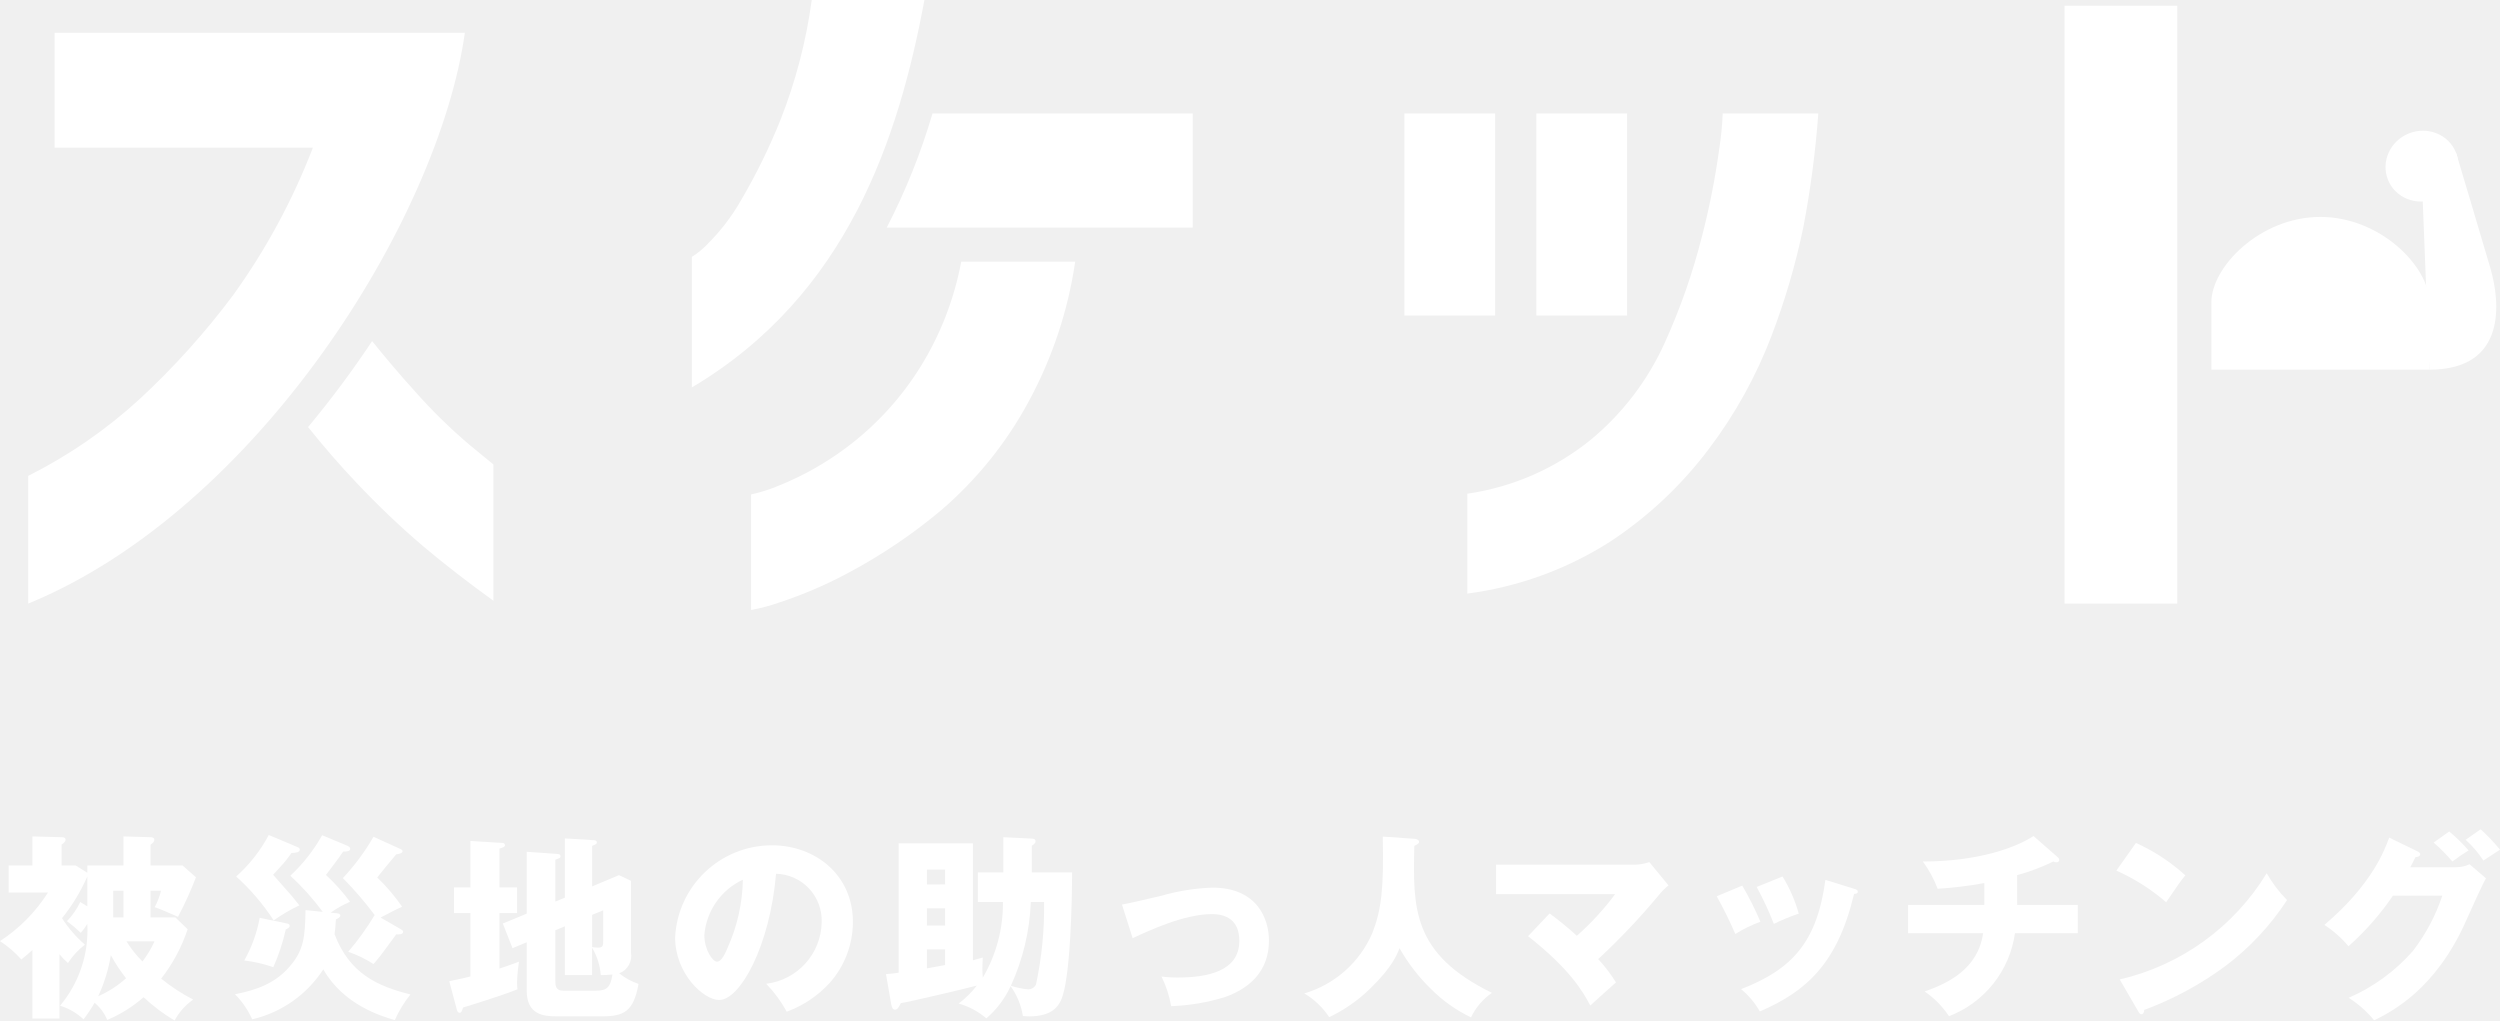
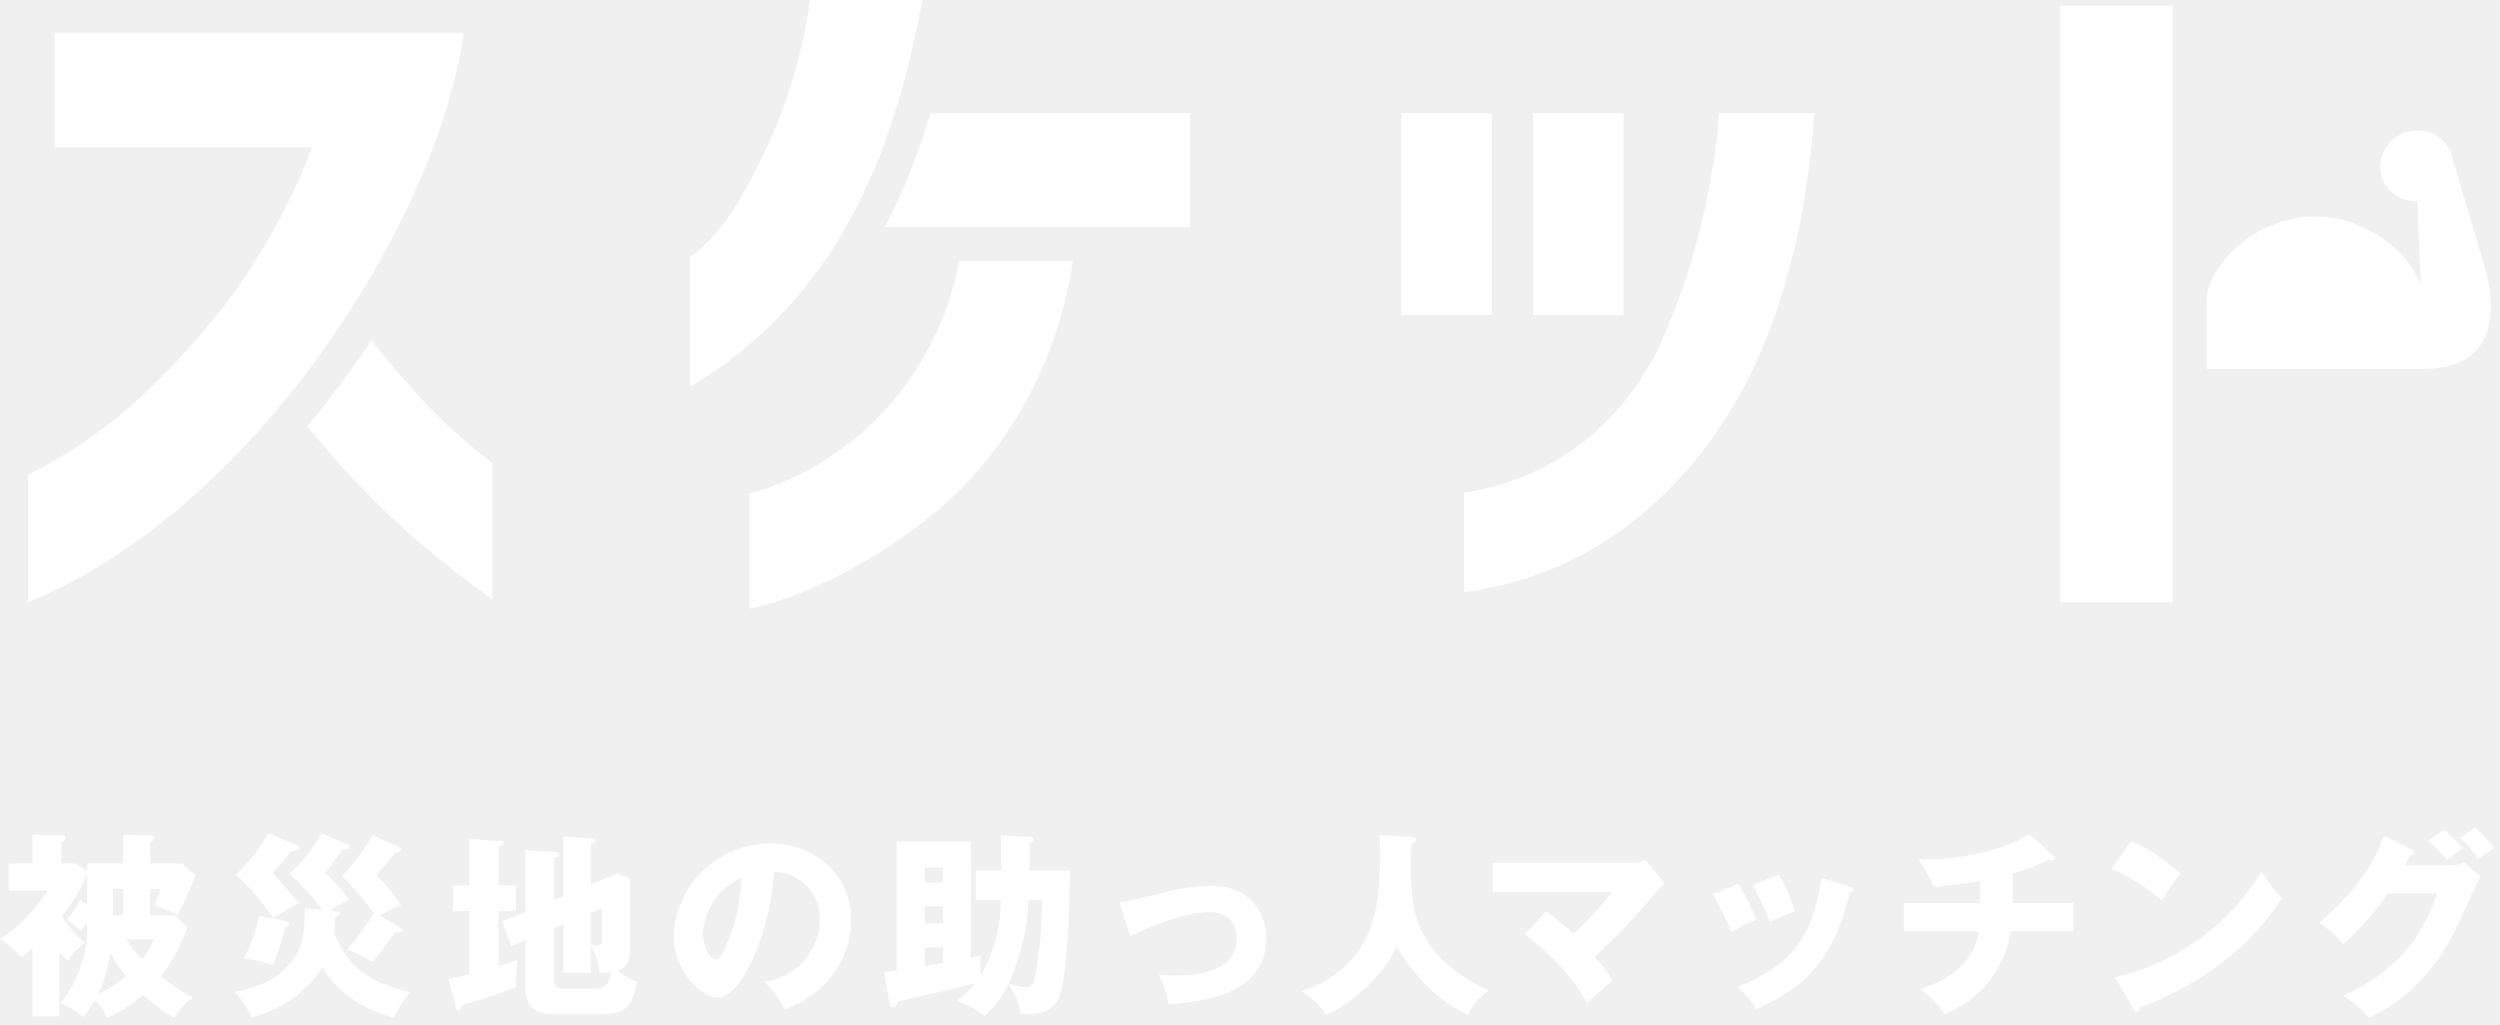
- <svg xmlns="http://www.w3.org/2000/svg" viewBox="0 0 282.378 115.271">
+ <svg xmlns="http://www.w3.org/2000/svg" viewBox="0 0 283 116" width="283" height="116">
  <defs>
    <style>.cls-1{fill:#fff;}</style>
  </defs>
  <g id="レイヤー_2" data-name="レイヤー 2">
    <g id="layout">
      <path class="cls-1" d="M9.863,97.755h4.083V94.474l3.057.09c.223,0,.424.067.424.29,0,.2-.112.334-.424.558v2.343h3.615l1.517,1.338a40.786,40.786,0,0,1-2.03,4.463c-1.451-.625-1.763-.781-2.633-1.093a7.773,7.773,0,0,0,.714-1.852H17v3.012h2.812l1.383,1.339a18.657,18.657,0,0,1-2.99,5.578,21.578,21.578,0,0,0,3.615,2.365,6.77,6.77,0,0,0-2.1,2.366,20.309,20.309,0,0,1-3.5-2.633,15.277,15.277,0,0,1-4.106,2.566,5.042,5.042,0,0,0-1.428-1.942,16.141,16.141,0,0,1-1.249,1.875,6.716,6.716,0,0,0-2.655-1.54,13.234,13.234,0,0,0,3.079-9.238,6.91,6.91,0,0,1-.737,1.005,16.572,16.572,0,0,0-1.562-1.317,8.047,8.047,0,0,0,1.5-2.165l.8.492V99a20.73,20.73,0,0,1-2.856,4.708,13.335,13.335,0,0,0,2.587,2.99,8.278,8.278,0,0,0-1.918,2.075,7.138,7.138,0,0,1-.96-1v7.274H3.659v-7.743c-.379.357-.625.558-1.25,1.071A11.846,11.846,0,0,0,0,106.3a18.232,18.232,0,0,0,5.422-5.489H.981V97.755H3.659V94.474l3.3.09c.134,0,.446,0,.446.29,0,.245-.312.468-.446.535v2.366H8.546l1.317.825Zm4.373,12.74a18.675,18.675,0,0,1-1.718-2.61,17.484,17.484,0,0,1-1.428,4.641A11.84,11.84,0,0,0,14.236,110.5Zm-1.451-6.872h1.161v-3.012H12.785Zm1.5,2.7a12.238,12.238,0,0,0,1.807,2.276,11.593,11.593,0,0,0,1.361-2.276Z" />
      <path class="cls-1" d="M38.056,103.155c.157.022.38.066.38.267,0,.179-.246.312-.492.424-.066,1.026-.11,1.361-.155,1.674,1.7,4.462,4.842,5.868,8.568,6.805a13.032,13.032,0,0,0-1.762,2.9c-1.585-.469-5.8-1.74-8.079-5.735a13.119,13.119,0,0,1-8.032,5.646,9.484,9.484,0,0,0-1.941-2.834c2.632-.513,4.551-1.316,6.068-3.012,1.763-1.964,1.831-3.5,1.9-6.493l1.942.2a28.523,28.523,0,0,0-3.659-4.083,18.75,18.75,0,0,0,3.592-4.574l2.834,1.182c.245.112.335.223.335.357,0,.268-.381.312-.8.312-.245.38-.6.871-1.094,1.518-.312.4-.714.959-.847,1.116a21.365,21.365,0,0,1,2.722,3.034,11.181,11.181,0,0,0-2.187,1.228Zm-4.462-7.476c.134.045.267.134.267.268,0,.335-.424.38-.937.4-.268.379-.692.937-.893,1.16-.579.647-.869.96-1.182,1.3.334.4,1.874,2.1,2.165,2.454.356.446.6.736.8,1a18.754,18.754,0,0,0-2.9,1.7A25.076,25.076,0,0,0,26.676,99a16.738,16.738,0,0,0,3.682-4.686Zm-1.161,8.636c.134.022.29.089.29.268s-.245.312-.446.4a22.439,22.439,0,0,1-1.406,4.262,15.555,15.555,0,0,0-3.28-.758,15.39,15.39,0,0,0,1.74-4.82Zm12.853.647c.2.111.245.2.245.29,0,.312-.446.29-.781.29-.29.379-1.494,2.053-1.763,2.388-.356.446-.6.736-.8.959a13.135,13.135,0,0,0-2.856-1.383,30.8,30.8,0,0,0,2.99-4.151,39.961,39.961,0,0,0-3.592-4.172,25.522,25.522,0,0,0,3.458-4.664L45.241,95.9c.157.068.223.135.223.246,0,.179-.178.268-.714.357-.736.87-1.807,2.164-2.142,2.61a21.582,21.582,0,0,1,2.811,3.3c-.423.179-1.629.8-2.432,1.227Z" />
      <path class="cls-1" d="M58.4,100.232v2.9H56.415v6.27c.892-.29,1.495-.513,2.209-.781a17.587,17.587,0,0,0-.223,2.366c0,.289.022.49.044.758-1.784.714-5.466,1.852-6.136,2.053-.155.469-.223.6-.379.6-.223,0-.29-.2-.335-.379l-.848-3.191c1.428-.29,1.941-.424,2.388-.535v-7.163H51.283v-2.9h1.852V94.988l3.615.223a.26.26,0,0,1,.29.245c0,.179-.157.246-.625.4v4.374Zm5.4,1.16V94.7l3.28.2c.134,0,.335.066.335.245s-.112.223-.536.4v4.575l3.034-1.272,1.362.647v8.122a2.107,2.107,0,0,1-1.339,2.321,7.338,7.338,0,0,0,2.187,1.2c-.558,3.124-1.651,3.659-4.128,3.659H62.841c-1.472,0-3.347-.2-3.347-2.9v-5.466l-1.606.669-1.094-2.789,2.7-1.116V96.215l3.459.245c.111,0,.357.023.357.246,0,.2-.111.223-.581.4v4.73Zm-1.072,3.681v5.713c0,.468,0,1.115.894,1.115h3.7c1.249,0,1.65-.424,1.852-1.829a11.674,11.674,0,0,1-1.317.066,7.11,7.11,0,0,0-.982-3.1v3.1H63.8v-5.511Zm4.151-1.74v3.637a4.3,4.3,0,0,0,.692.067c.558,0,.558-.312.558-.714v-3.5Z" />
      <path class="cls-1" d="M86.541,111.12a7.13,7.13,0,0,0,6.27-6.962,5.287,5.287,0,0,0-5.155-5.466c-.691,8.166-4.061,14.258-6.426,14.258-1.74,0-4.975-2.945-4.975-7.073a10.953,10.953,0,0,1,10.933-10.4c4.886,0,9.149,3.326,9.149,8.658a10.389,10.389,0,0,1-2.634,6.9,12.353,12.353,0,0,1-4.841,3.236A14.465,14.465,0,0,0,86.541,111.12Zm-6.985-5.511c0,1.718.96,3.012,1.428,3.012.536,0,.96-1,1.206-1.584a19.535,19.535,0,0,0,1.718-7.676A7.584,7.584,0,0,0,79.556,105.609Z" />
      <path class="cls-1" d="M110.45,101.882V98.536h2.877V94.564l3.214.156c.178,0,.424.044.424.312,0,.2-.2.357-.424.491v3.013h4.552c0,2.923-.157,12.2-1.272,14.481-.268.536-.892,1.785-3.57,1.785-.268,0-.447-.022-.714-.045a7.985,7.985,0,0,0-1.384-3.369,10.653,10.653,0,0,1-2.744,3.637,8.188,8.188,0,0,0-3.124-1.673,11.1,11.1,0,0,0,2.053-2.031c-1.138.312-7.565,1.83-8.591,1.986-.223.446-.38.736-.647.736-.312,0-.38-.334-.447-.669l-.579-3.347c.379-.022.958-.089,1.428-.156V95.256h8.389v13.209c.559-.156.826-.223,1.116-.312-.023.289-.044.937-.044,1.338,0,.357.021.625.044.938a16.543,16.543,0,0,0,2.276-8.547Zm-3.7-1.985V98.223h-2.052V99.9Zm0,4.641V102.6h-2.052v1.941Zm-2.052,4.842c.892-.156,1.606-.29,2.052-.379v-1.763h-2.052Zm11.736-7.5a25.117,25.117,0,0,1-2.254,9.462,8.929,8.929,0,0,0,1.875.4.972.972,0,0,0,.96-.535,41.462,41.462,0,0,0,.915-9.328Z" />
      <path class="cls-1" d="M126.729,102.173c.871-.157,3.28-.714,4.463-1a23.58,23.58,0,0,1,5.757-.914c5.065,0,6.381,3.548,6.381,5.98,0,3.458-2.186,5.377-4.909,6.359a23.15,23.15,0,0,1-6.136,1.049,12.234,12.234,0,0,0-1.093-3.347,12.875,12.875,0,0,0,1.875.111c3.257,0,6.916-.691,6.916-4.128,0-2.409-1.539-3.034-3.1-3.034-3.124,0-7.095,1.852-8.948,2.722Z" />
      <path class="cls-1" d="M159.749,94.742c.49.045.535.268.535.335,0,.156-.066.245-.535.468-.156,7.029-.268,12.183,8.769,16.6a7.045,7.045,0,0,0-2.365,2.767,16.226,16.226,0,0,1-4.53-3.213,20.57,20.57,0,0,1-3.548-4.6c-.29.759-.826,2.142-3.324,4.574a17.107,17.107,0,0,1-4.619,3.214,8.65,8.65,0,0,0-2.812-2.678A12.087,12.087,0,0,0,155,105.408c1.027-2.61,1.318-5.065,1.184-10.911Z" />
      <path class="cls-1" d="M175.028,103.177a35.934,35.934,0,0,1,3.079,2.521,30.817,30.817,0,0,0,4.329-4.708H168.981V97.665h15.753a5.375,5.375,0,0,0,1.562-.29l2.165,2.633a6.8,6.8,0,0,0-1.094,1.094,77.078,77.078,0,0,1-6.85,7.229,16.951,16.951,0,0,1,2.008,2.633c-.8.714-2.1,1.875-2.9,2.611-.8-1.5-2.208-4.039-7.028-7.832Z" />
      <path class="cls-1" d="M196.788,100.031a34.9,34.9,0,0,1,2.053,4.083,14.5,14.5,0,0,0-2.835,1.383,47.039,47.039,0,0,0-2.1-4.262Zm12.63.357c.245.066.423.133.423.334,0,.224-.313.246-.423.246-1.875,7.921-5.467,11.045-10.645,13.276a9,9,0,0,0-2.119-2.521c5.712-2.209,8.568-5.244,9.528-12.34ZM201.339,99a16.35,16.35,0,0,1,1.831,4.195,22.949,22.949,0,0,0-2.812,1.16,35.44,35.44,0,0,0-1.941-4.172Z" />
      <path class="cls-1" d="M227.842,102.217h6.85v3.191h-7.1a11.787,11.787,0,0,1-7.452,9.372,10.212,10.212,0,0,0-2.746-2.79c2.589-.914,6.026-2.521,6.6-6.582h-8.478v-3.191h8.613V99.74a43.462,43.462,0,0,1-5.267.648,12.939,12.939,0,0,0-1.674-3.08c6.405,0,10.645-1.651,12.5-2.878l2.723,2.387a.4.4,0,0,1,.178.335c0,.156-.133.246-.335.246a.686.686,0,0,1-.334-.09,22.819,22.819,0,0,1-4.083,1.54Z" />
      <path class="cls-1" d="M241.256,95.211a21.262,21.262,0,0,1,5.578,3.659c-.535.648-.692.893-2.164,3.035a22.931,22.931,0,0,0-5.624-3.57Zm-1.83,15.419a26.416,26.416,0,0,0,16.6-12,14.321,14.321,0,0,0,2.3,3.035,29.546,29.546,0,0,1-6.939,7.43,37.067,37.067,0,0,1-9.193,4.976c0,.245-.112.491-.312.491-.135,0-.224-.067-.358-.313Z" />
      <path class="cls-1" d="M277.357,97.955a3.729,3.729,0,0,0,1.584-.334l1.852,1.584c-.4.669-1.763,3.726-2.276,4.864-3.436,7.721-8.39,10.2-10.354,11.18a11.9,11.9,0,0,0-2.878-2.545,20.5,20.5,0,0,0,7.252-5.287,21.284,21.284,0,0,0,3.325-6.249h-5.578a30.657,30.657,0,0,1-5.021,5.713,12.091,12.091,0,0,0-2.723-2.41c5.422-4.6,6.829-8.524,7.32-9.863l3.212,1.562c.09.045.291.157.291.335,0,.223-.312.29-.536.312-.357.692-.424.87-.581,1.138Zm-.714-4.038a18.14,18.14,0,0,1,2.186,2.142A19.968,19.968,0,0,0,277,97.308a19.4,19.4,0,0,0-2.12-2.142Zm3.548-.246a20.89,20.89,0,0,1,2.187,2.3c-.29.2-1.608,1.048-1.875,1.227a12.05,12.05,0,0,0-2.008-2.343Z" />
      <rect class="cls-1" x="158.632" y="12.813" width="10.245" height="22.827" />
      <rect class="cls-1" x="173.534" y="12.813" width="10.245" height="22.827" />
      <path class="cls-1" d="M165.734,67.047V55.765a28.644,28.644,0,0,0,13.982-6.125,30.491,30.491,0,0,0,8.3-10.879,71.4,71.4,0,0,0,4.231-12.087,86.893,86.893,0,0,0,1.934-9.792,34.242,34.242,0,0,0,.4-4.069h10.8a111.658,111.658,0,0,1-1.692,12.853,79.544,79.544,0,0,1-3.587,12.25,51.552,51.552,0,0,1-7.011,12.692,44.716,44.716,0,0,1-11.2,10.557A39.516,39.516,0,0,1,165.734,67.047Z" />
      <path class="cls-1" d="M3.186,68.175V53.751a55.459,55.459,0,0,0,12.612-8.7A86.959,86.959,0,0,0,26.315,33.363,73.906,73.906,0,0,0,35.34,16.682H6.168V3.707H52.505C49.563,24.733,29.03,57.586,3.186,68.175Z" />
      <rect class="cls-1" x="233.195" y="0.645" width="12.732" height="67.53" />
      <path class="cls-1" d="M40.255,54.516a95.03,95.03,0,0,0,7.576,7.212q3.544,2.983,7.9,6.125V52.461q-.081-.078-2.7-2.216a60.238,60.238,0,0,1-6.2-6.084c-1.594-1.754-3.193-3.639-4.8-5.633a111.912,111.912,0,0,1-7.233,9.71Q37.466,51.576,40.255,54.516Z" />
      <path class="cls-1" d="M78.148,43.758V29.011a8.8,8.8,0,0,0,1.773-1.45,23.123,23.123,0,0,0,3.788-4.956,67.73,67.73,0,0,0,4.432-9.027A58.154,58.154,0,0,0,91.687,0h12.732C101.528,15.414,95.842,33.262,78.148,43.758Z" />
      <path class="cls-1" d="M105.329,12.813a73.114,73.114,0,0,1-5.17,12.894h34.56V12.813Z" />
      <path class="cls-1" d="M103.976,41.421a33.447,33.447,0,0,1-8.341,9.107A33.772,33.772,0,0,1,88.1,54.8a18.292,18.292,0,0,1-3.263,1.048V68.9a21.458,21.458,0,0,0,3.183-.846,48.956,48.956,0,0,0,7.937-3.425,60.65,60.65,0,0,0,10.315-6.971,43.182,43.182,0,0,0,9.953-12.37,47.557,47.557,0,0,0,5.219-15.732H108.571A34.577,34.577,0,0,1,103.976,41.421Z" />
      <path class="cls-1" d="M274.4,41.756H249.778V34.142c0-4,5.511-9.64,12.309-9.64s12.309,5.645,12.309,9.64Z" />
      <path class="cls-1" d="M274.4,41.756c8.833,0,7.977-7.723,6.9-11.441-1.022-3.524-3.895-13.093-3.895-13.093l-3.9,1.787Z" />
      <ellipse class="cls-1" cx="273.563" cy="18.765" rx="4.137" ry="3.978" transform="translate(12.895 103.859) rotate(-22.003)" />
    </g>
  </g>
</svg>
